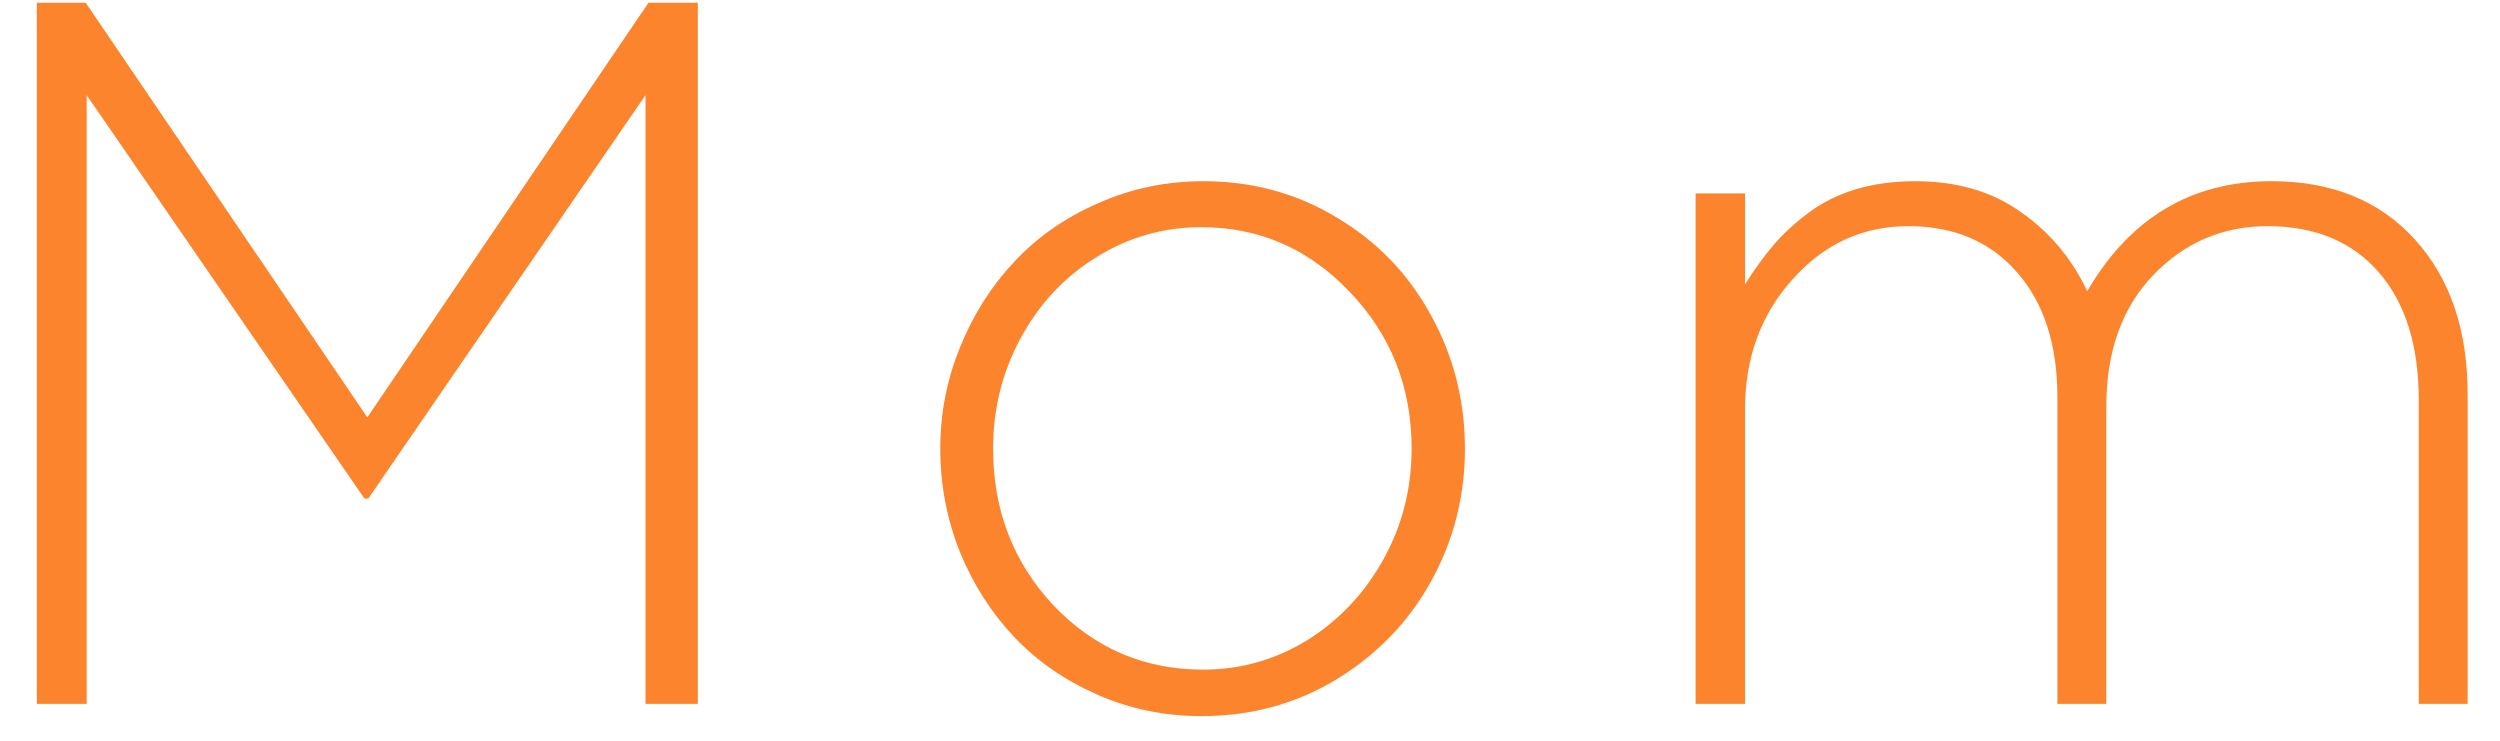
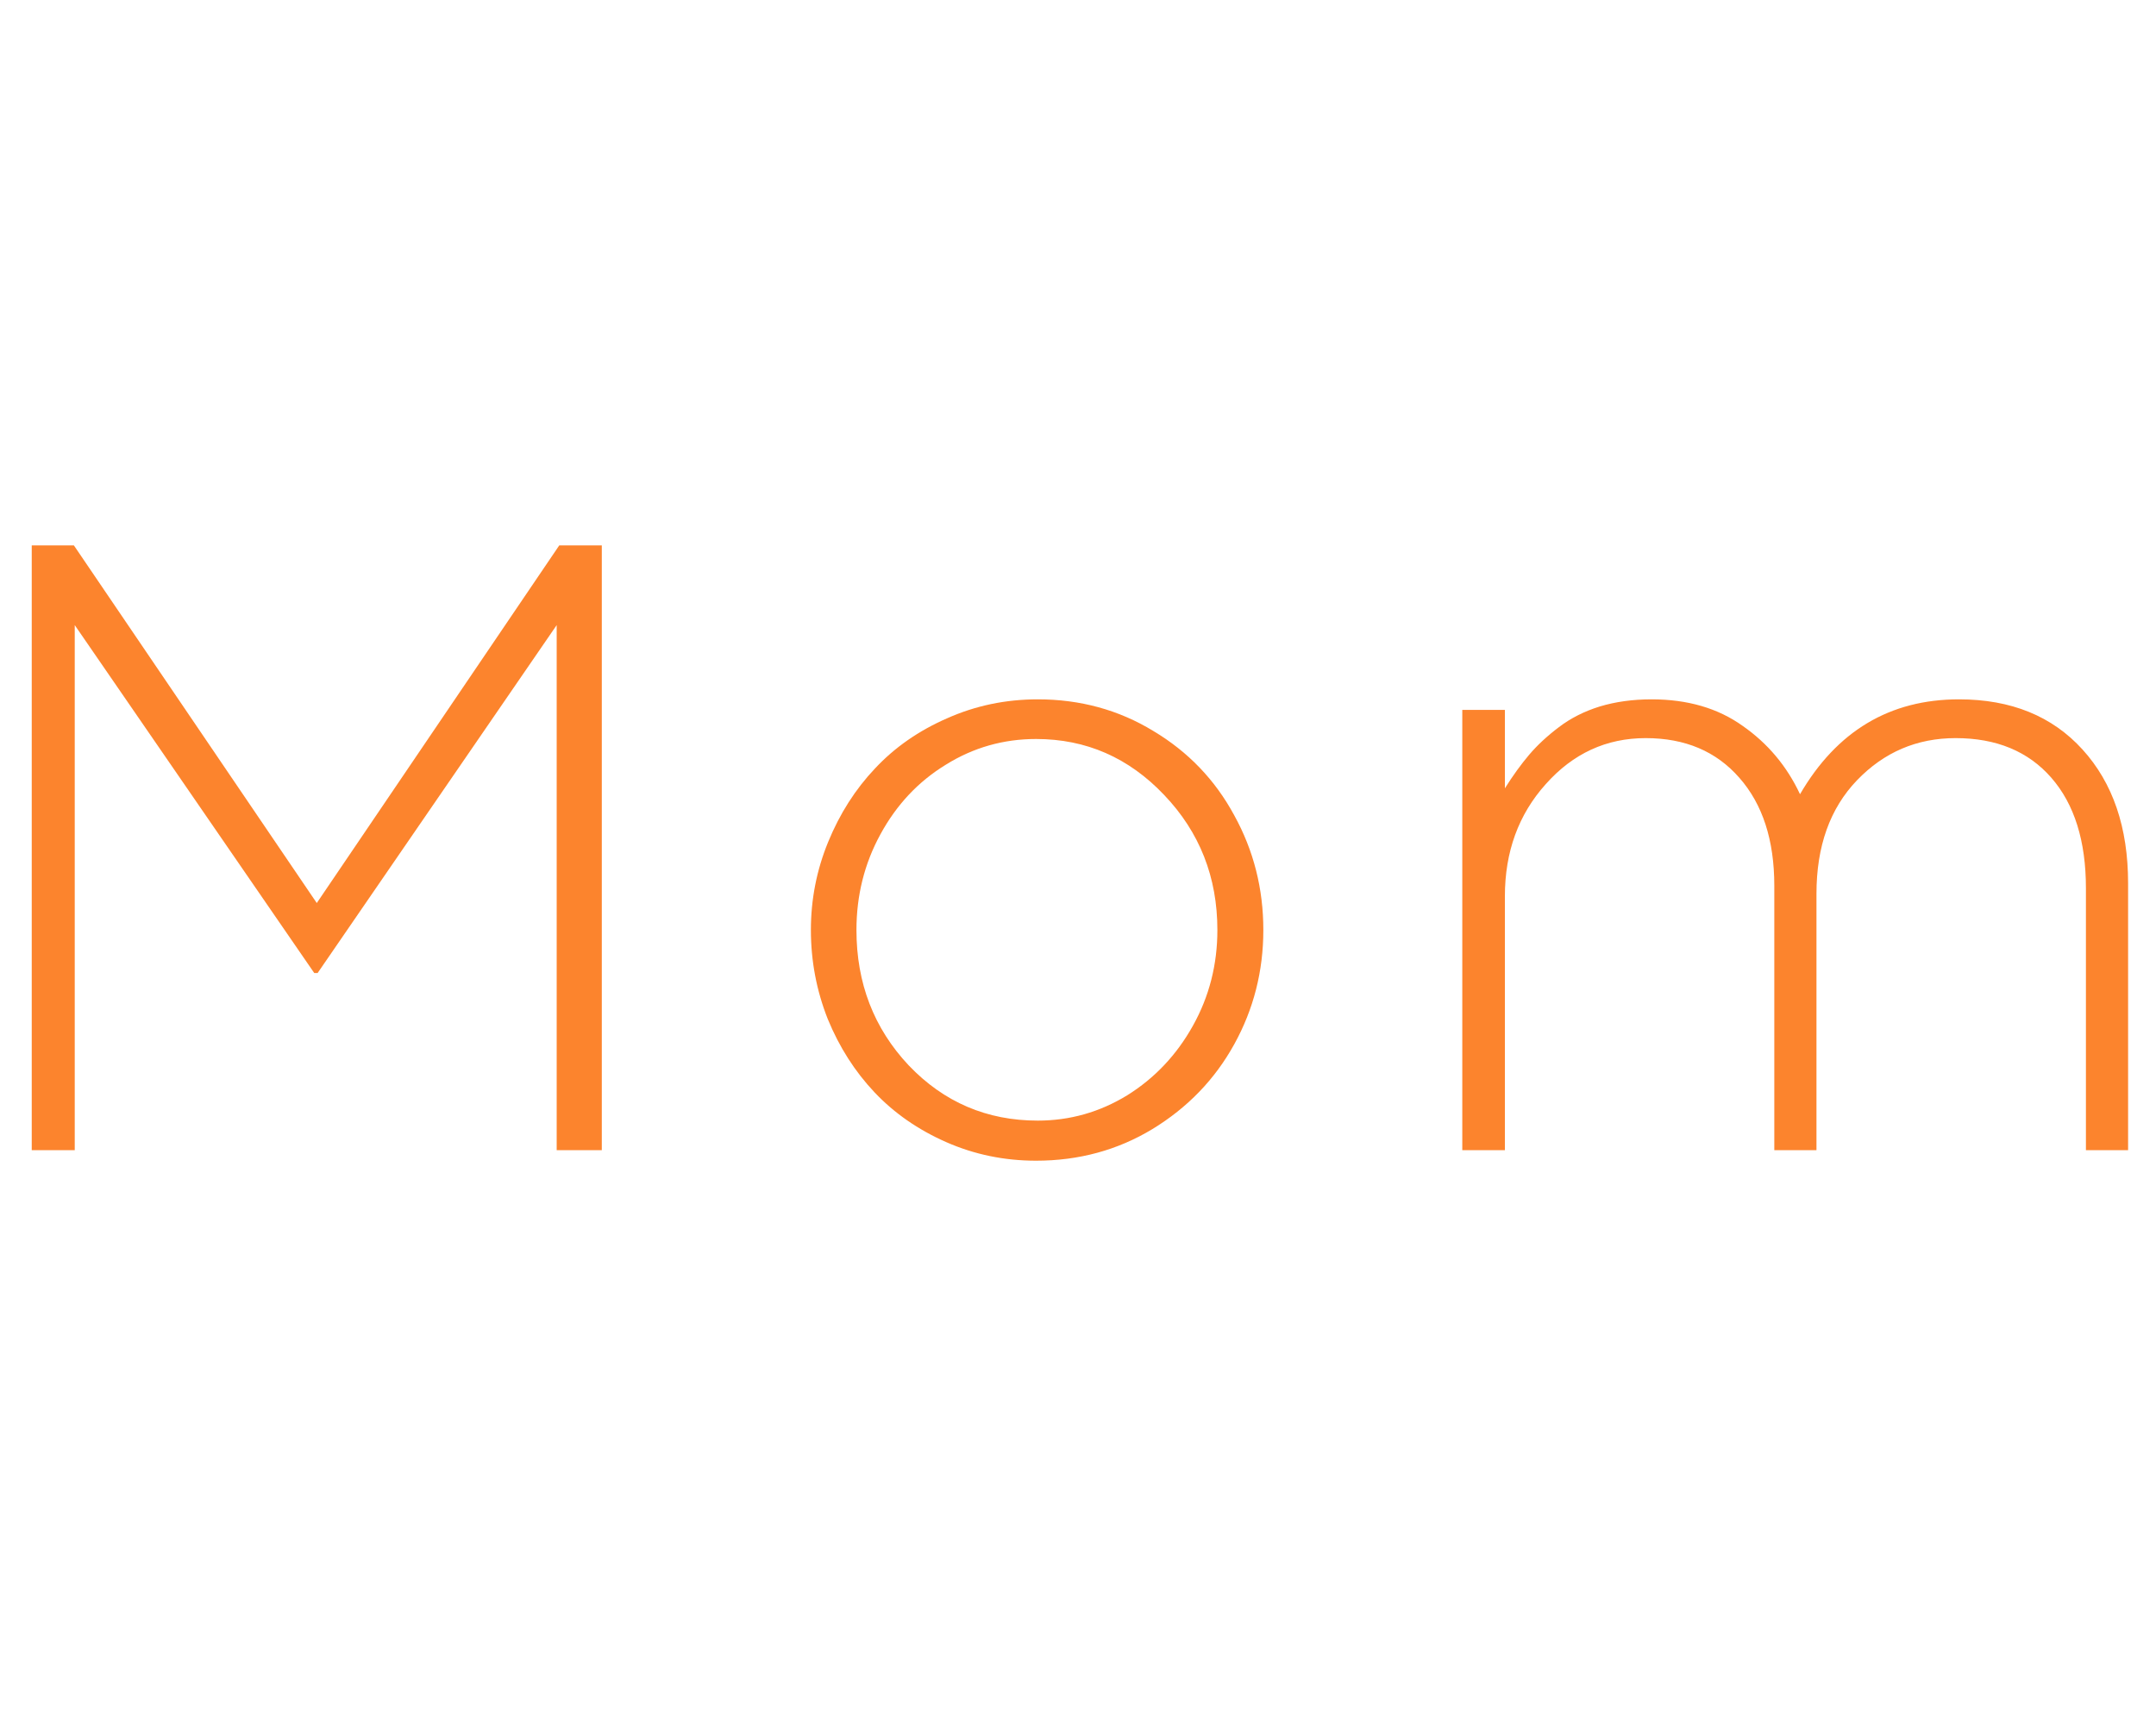
- <svg xmlns="http://www.w3.org/2000/svg" width="54" height="16" viewBox="0 0 54 16" fill="none">
+ <svg xmlns="http://www.w3.org/2000/svg" width="100" height="80" viewBox="0 0 54 16" fill="none">
  <path d="M0.795 15.204V0.059H1.851L7.934 9.015L14.007 0.059H15.073V15.204H13.943V2.055L7.955 10.768H7.871L1.872 2.055V15.204H0.795Z" fill="#FC842D" />
  <path d="M20.31 9.691C20.31 8.923 20.454 8.188 20.743 7.484C21.032 6.779 21.422 6.167 21.915 5.646C22.408 5.118 23.01 4.699 23.721 4.389C24.432 4.072 25.189 3.914 25.992 3.914C27.055 3.914 28.02 4.178 28.886 4.706C29.759 5.227 30.434 5.931 30.913 6.818C31.399 7.698 31.642 8.656 31.642 9.691C31.642 10.719 31.399 11.673 30.913 12.553C30.427 13.433 29.744 14.14 28.864 14.676C27.991 15.204 27.02 15.468 25.95 15.468C25.154 15.468 24.404 15.313 23.7 15.003C22.996 14.693 22.398 14.278 21.905 13.757C21.412 13.236 21.021 12.623 20.732 11.919C20.451 11.208 20.31 10.465 20.31 9.691ZM21.451 9.691C21.451 11.021 21.887 12.152 22.76 13.081C23.64 14.003 24.717 14.464 25.992 14.464C26.794 14.464 27.541 14.253 28.231 13.831C28.921 13.401 29.47 12.82 29.878 12.088C30.287 11.356 30.491 10.557 30.491 9.691C30.491 8.367 30.047 7.241 29.16 6.311C28.273 5.375 27.203 4.907 25.95 4.907C25.133 4.907 24.379 5.121 23.689 5.551C22.999 5.973 22.454 6.554 22.052 7.293C21.651 8.026 21.451 8.825 21.451 9.691Z" fill="#FC842D" />
  <path d="M36.625 15.204V4.178H37.692V6.142C37.896 5.818 38.1 5.537 38.304 5.297C38.508 5.058 38.755 4.829 39.044 4.611C39.339 4.386 39.681 4.213 40.068 4.093C40.462 3.974 40.895 3.914 41.367 3.914C42.268 3.914 43.029 4.136 43.648 4.579C44.275 5.016 44.754 5.586 45.084 6.29C46.007 4.706 47.334 3.914 49.066 3.914C50.368 3.914 51.4 4.333 52.16 5.171C52.921 6.008 53.301 7.124 53.301 8.518V15.204H52.245V8.645C52.245 7.462 51.956 6.54 51.379 5.878C50.801 5.216 50.002 4.885 48.981 4.885C48.01 4.885 47.186 5.238 46.51 5.942C45.834 6.646 45.496 7.593 45.496 8.783V15.204H44.44V8.582C44.44 7.441 44.148 6.54 43.564 5.878C42.986 5.216 42.205 4.885 41.219 4.885C40.233 4.885 39.399 5.269 38.716 6.037C38.033 6.797 37.692 7.733 37.692 8.846V15.204H36.625Z" fill="#FC842D" />
</svg>
